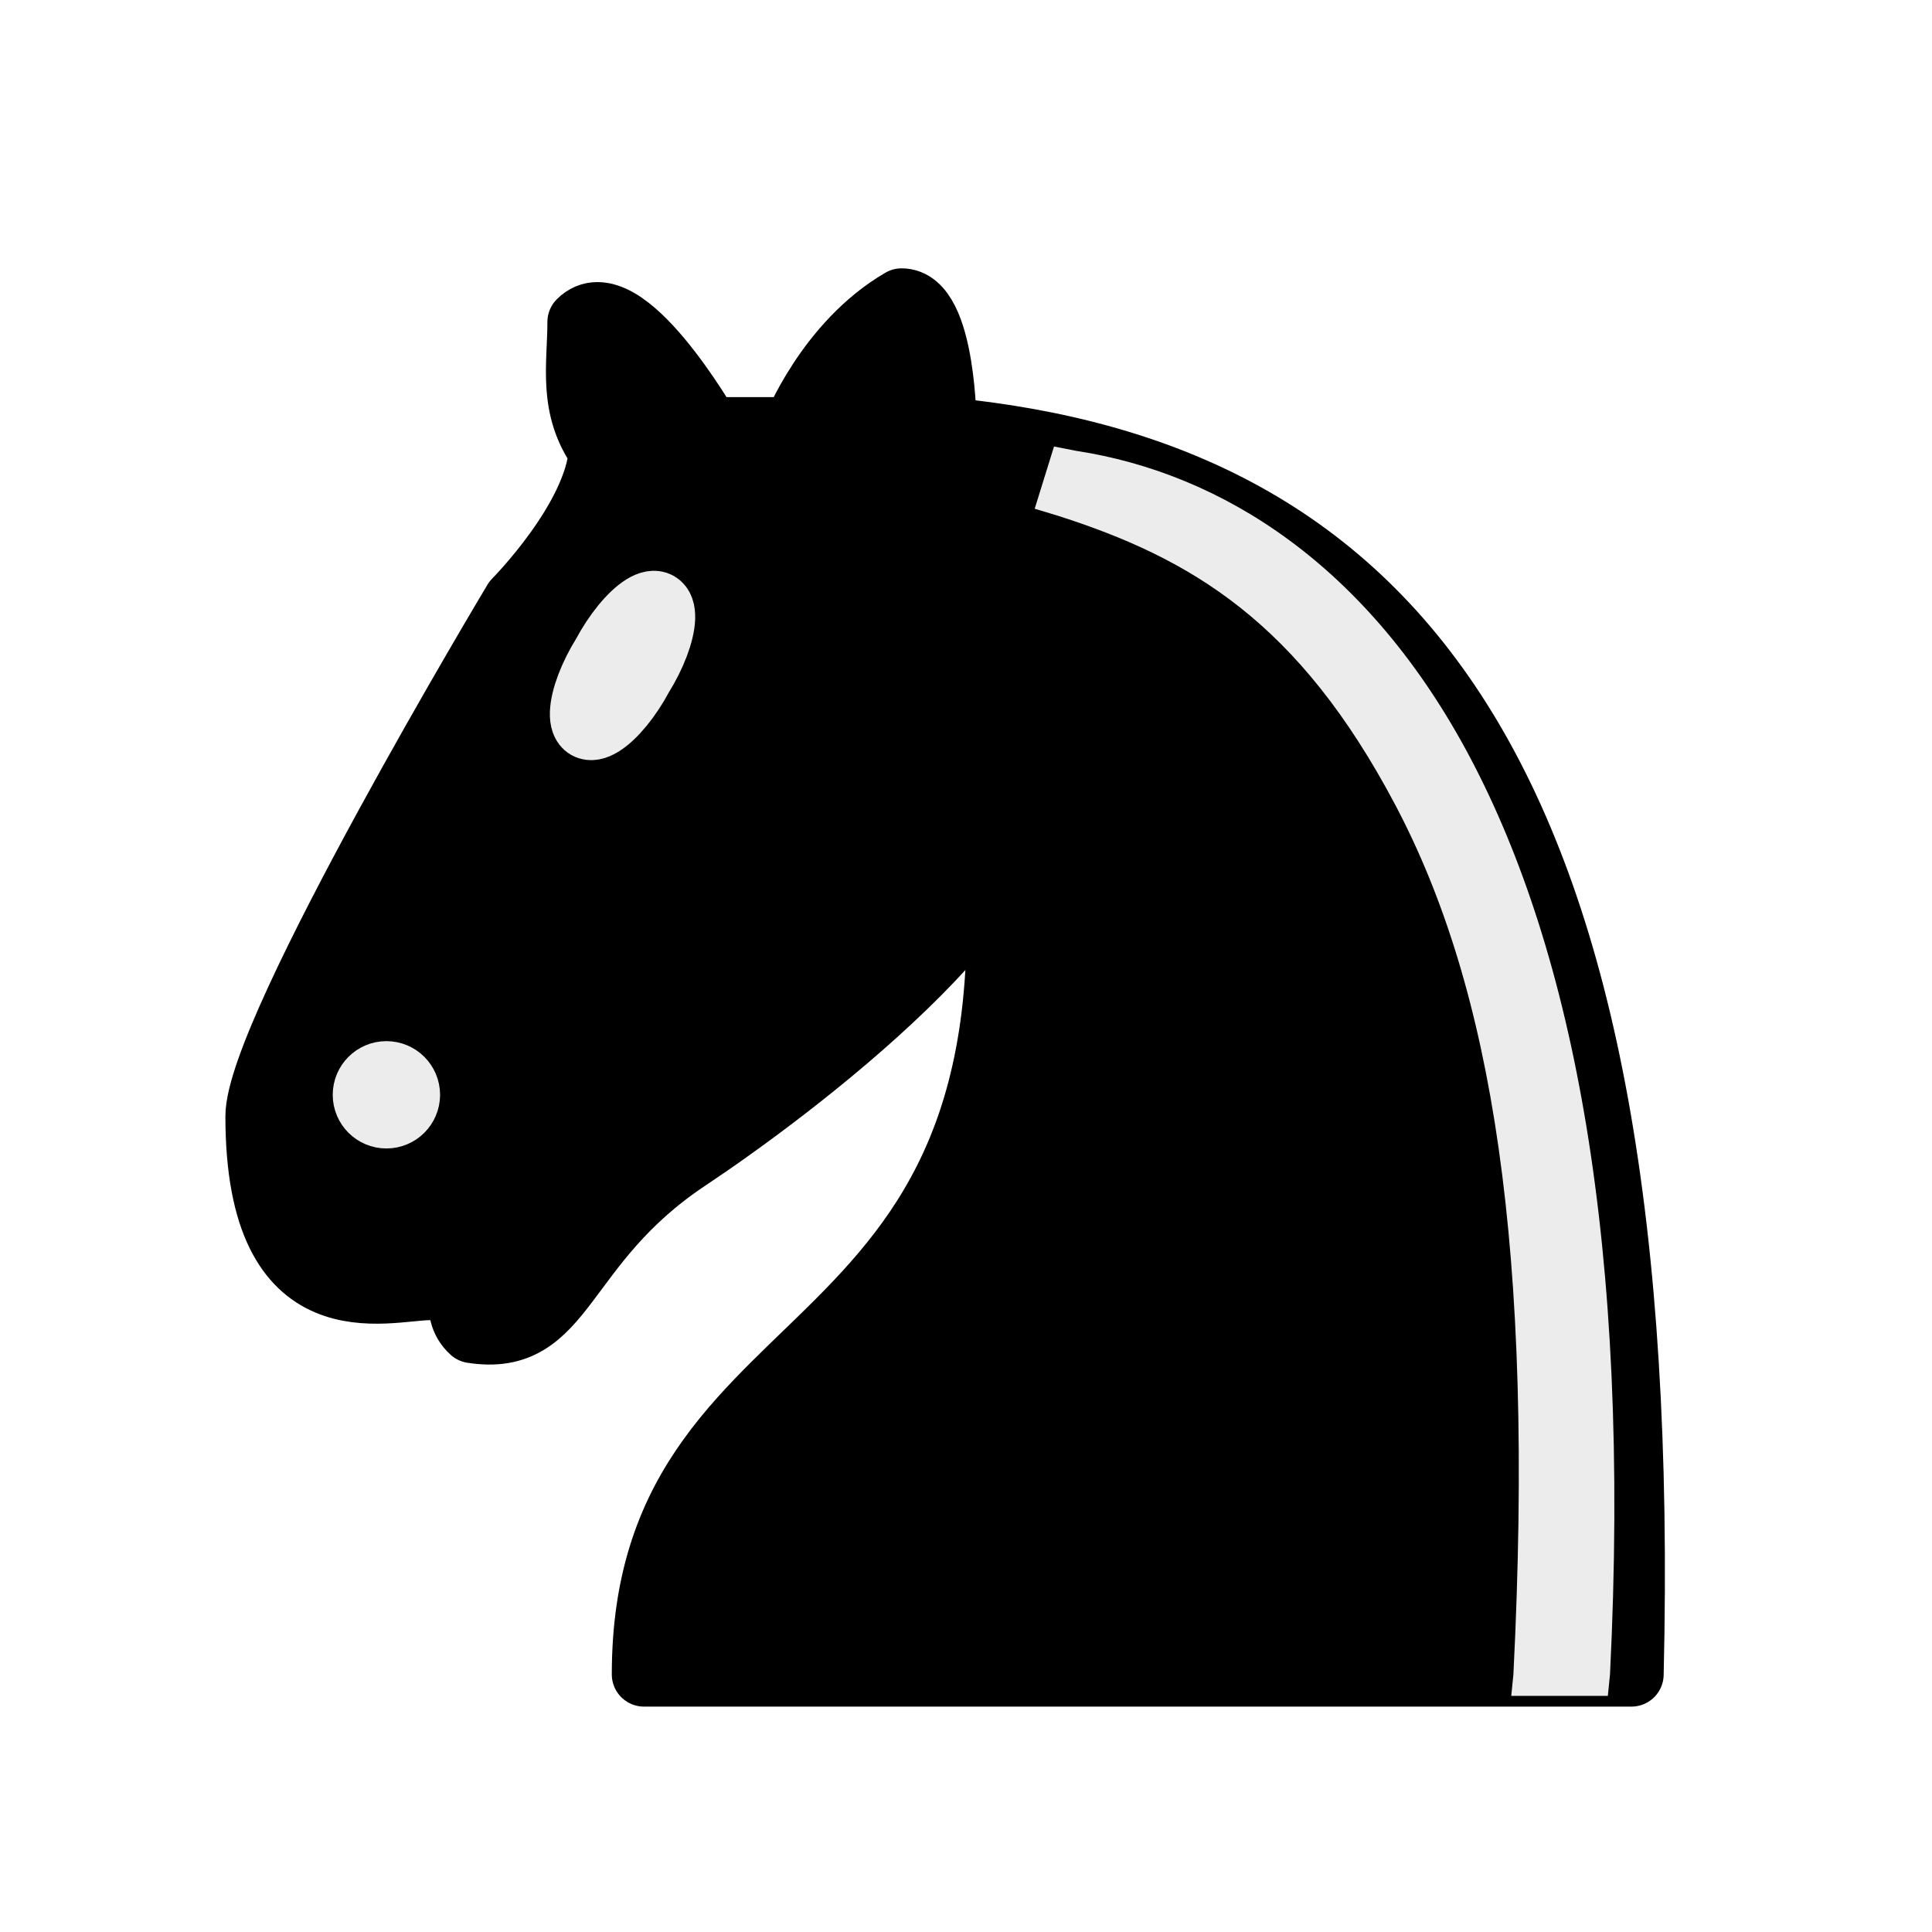
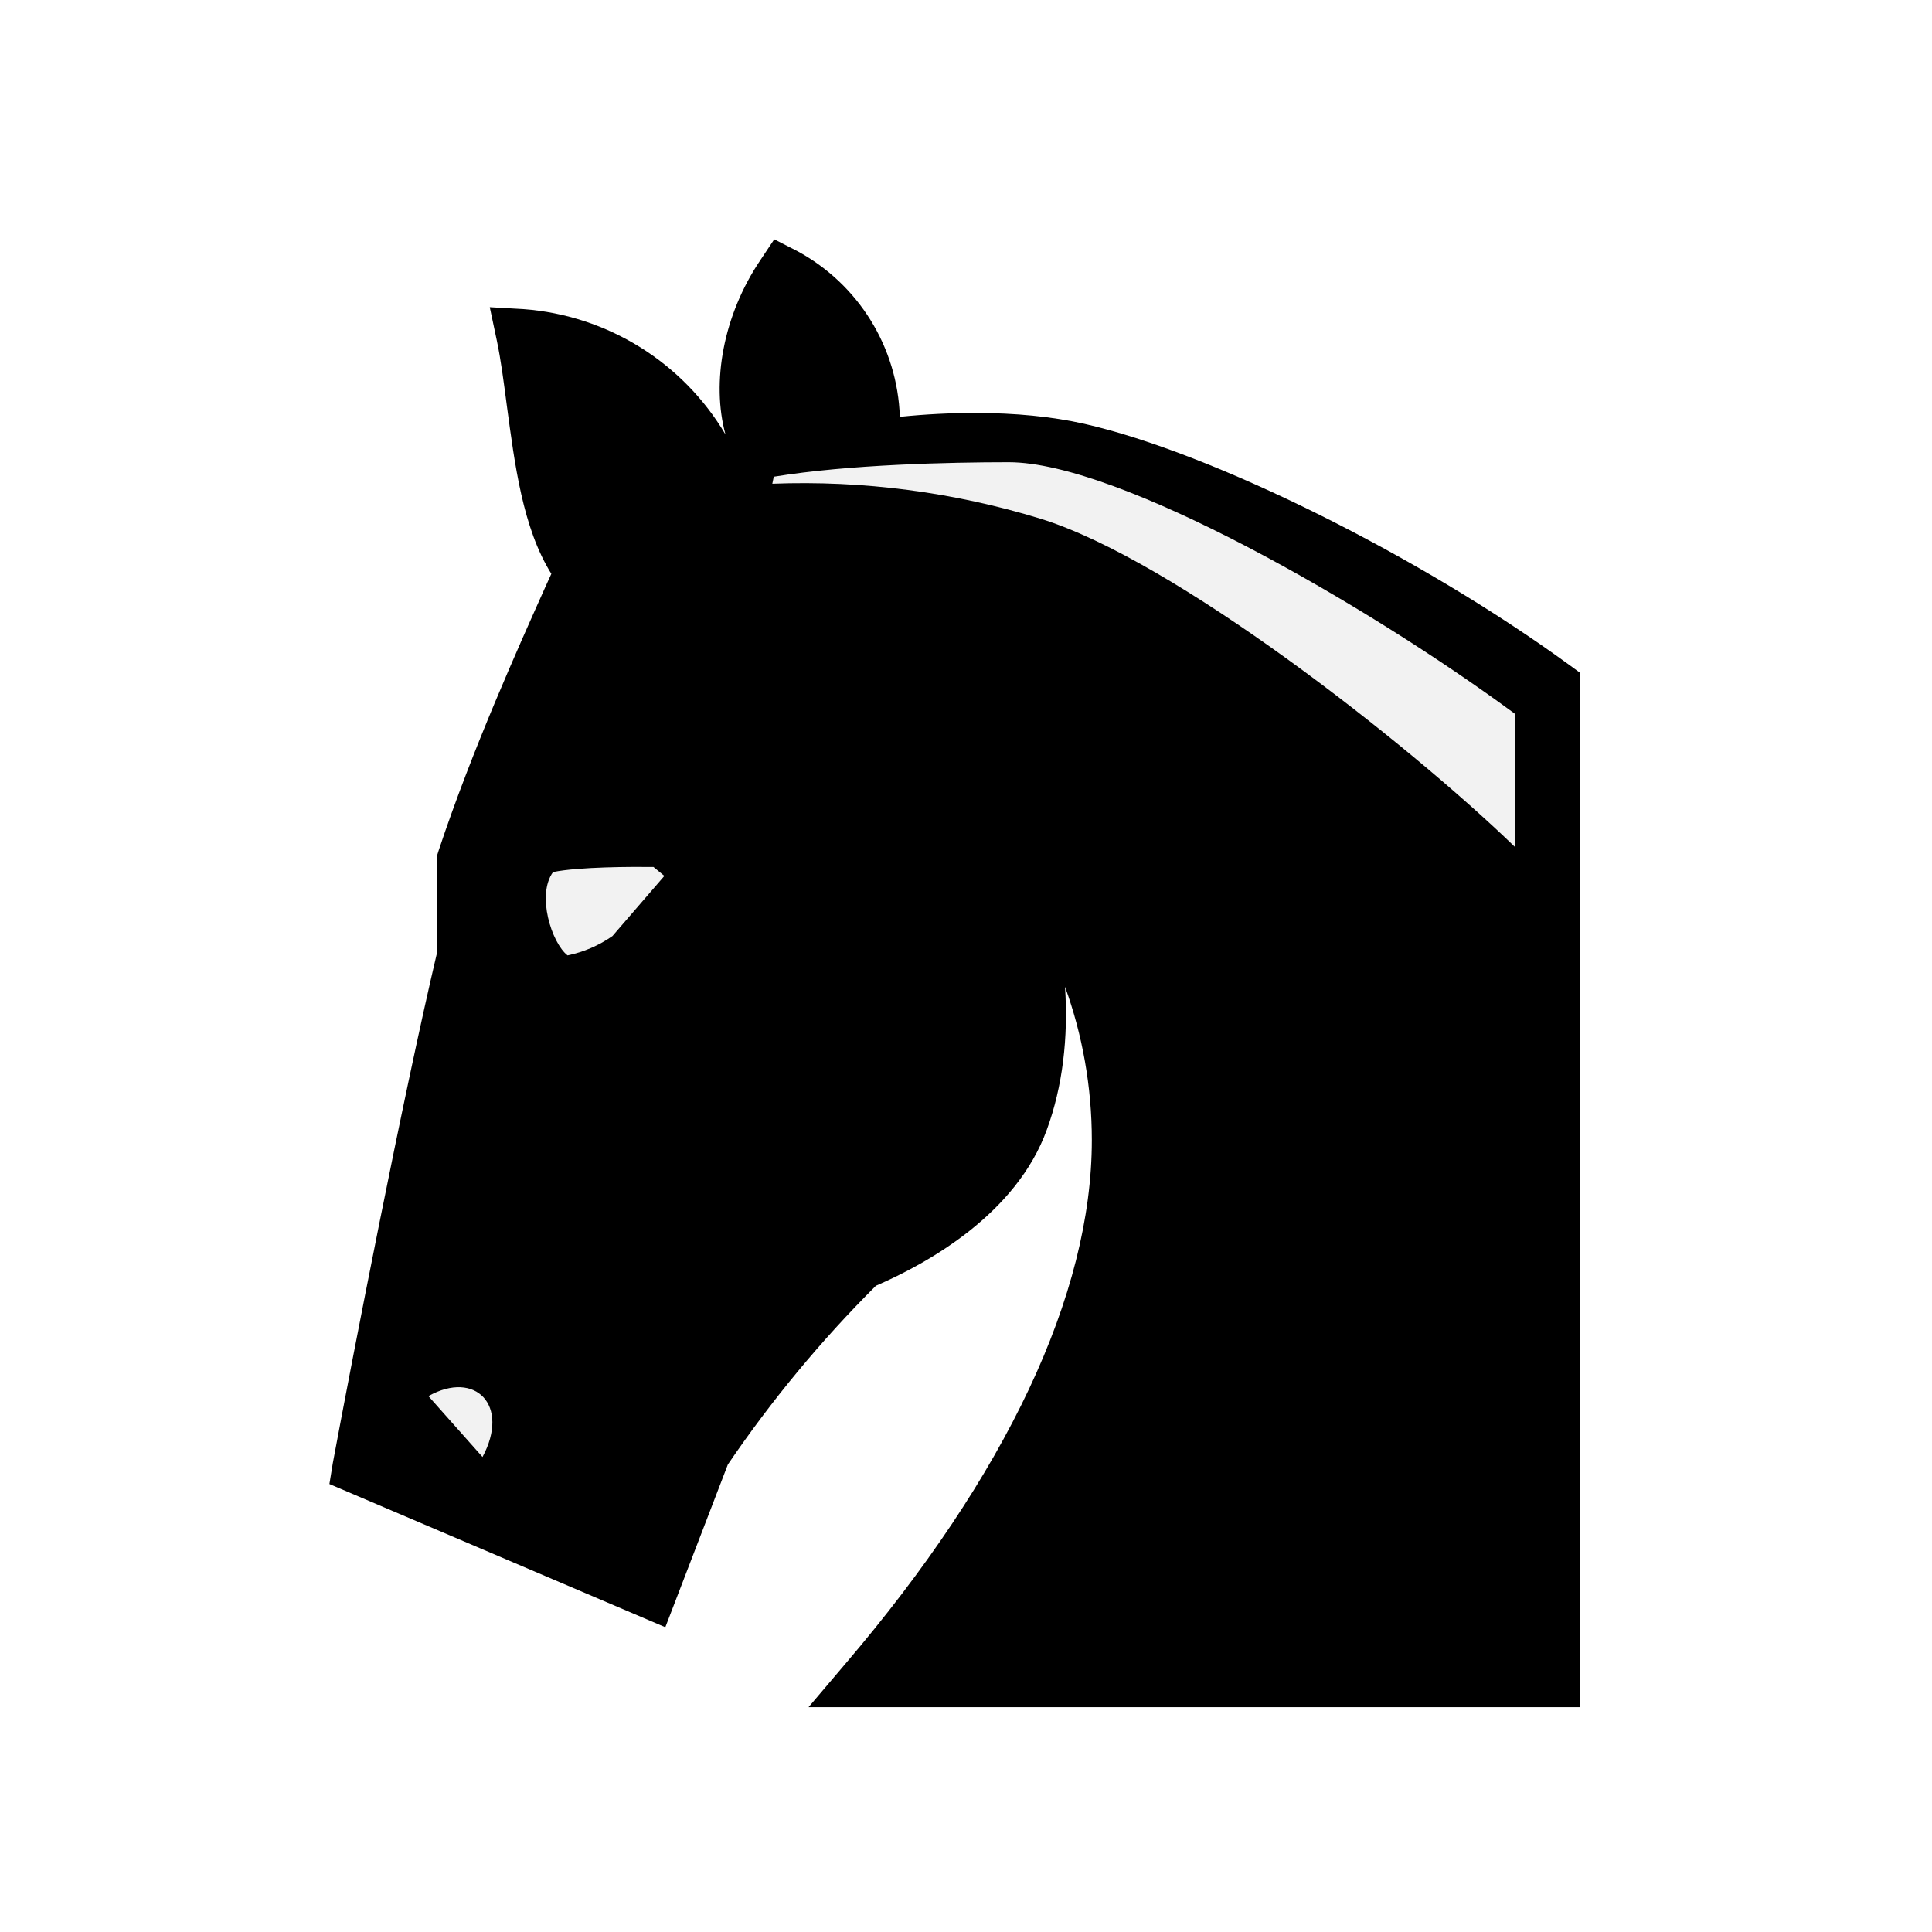
- <svg xmlns="http://www.w3.org/2000/svg" viewBox="0 0 45 45">
-   <g fill="none" fill-rule="evenodd" stroke="#000" stroke-linecap="round" stroke-linejoin="round" stroke-width="1.5">
-     <path fill="#000" d="M22 10c10.5 1 16.5 8 16 29H15c0-9 10-6.5 8-21" />
-     <path fill="#000" d="M24 18c.38 2.91-5.55 7.37-8 9-3 2-2.82 4.34-5 4-1.04-.94 1.41-3.04 0-3-1 0 .19 1.23-1 2-1 0-4 1-4-4 0-2 6-12 6-12s1.89-1.9 2-3.5c-.73-1-.5-2-.5-3 1-1 3 2.5 3 2.5h2s.78-2 2.5-3c1 0 1 3 1 3" />
-     <path fill="#ececec" stroke="#ececec" d="M9.5 25.5a.5.5 0 1 1-1 0 .5.5 0 1 1 1 0m5.43-9.75a.5 1.5 30 1 1-.86-.5.5 1.5 30 1 1 .86.5" />
-     <path fill="#ececec" stroke="none" d="m24.55 10.4-.45 1.45.5.15c3.15 1 5.65 2.49 7.9 6.75S35.75 29.06 35.25 39l-.05.5h2.25l.05-.5c.5-10.06-.88-16.85-3.25-21.34s-5.79-6.64-9.19-7.16z" />
-   </g>
+ <svg xmlns="http://www.w3.org/2000/svg" viewBox="0 0 800 800">
+   <path d="M137.8 605.9c8-43 28.9-151 43.3-212v-40l.5-1.6c13.9-41.9 33.6-85.5 44.1-109l2.6-5.7c-11.9-19-15.2-45.7-18.4-69.4-1.3-9.9-2.5-19.3-4.2-27.3l-2.9-13.7 14 .8a106.4 106.4 0 0 1 83.6 51.9c-5.9-21.6-.9-49.4 14.4-72.1l5.8-8.7 9.4 4.8a81 81 0 0 1 42.6 68.7c10.7-1.1 21.2-1.6 31.1-1.6 16.7 0 32 1.5 45.3 4.5 53 12 139.4 55 200.9 99.9l4.4 3.2v428.3H334.8L350 689c66.7-78.1 102.1-153 102.1-216.9 0-22-3.9-43.7-11.1-63.5 1.4 21.1-1 41.3-7.5 59.1-12.6 34.9-49.1 55.3-70.8 64.7a508.8 508.8 0 0 0-61.3 74l-25.9 67.4-139.1-59.3z" />
+   <path fill="#f2f2f2" d="M177.4 578.1c19.4-10.9 33.9 3.8 22.4 25.2zm51.6-217c-6.9 9.5-.6 29.3 6 34.5a50 50 0 0 0 18.6-8l21.5-24.9-4.5-3.7c-8.7-.1-30.7-.1-41.6 2.1m90.8-160.8.6-2.9c31.1-5.1 73-6 97.3-6 45.7 0 148 58.8 209.5 104.1v55.1c-45-43.5-141.2-118.8-196.3-135.8a335.3 335.3 0 0 0-111.1-14.5" />
</svg>
